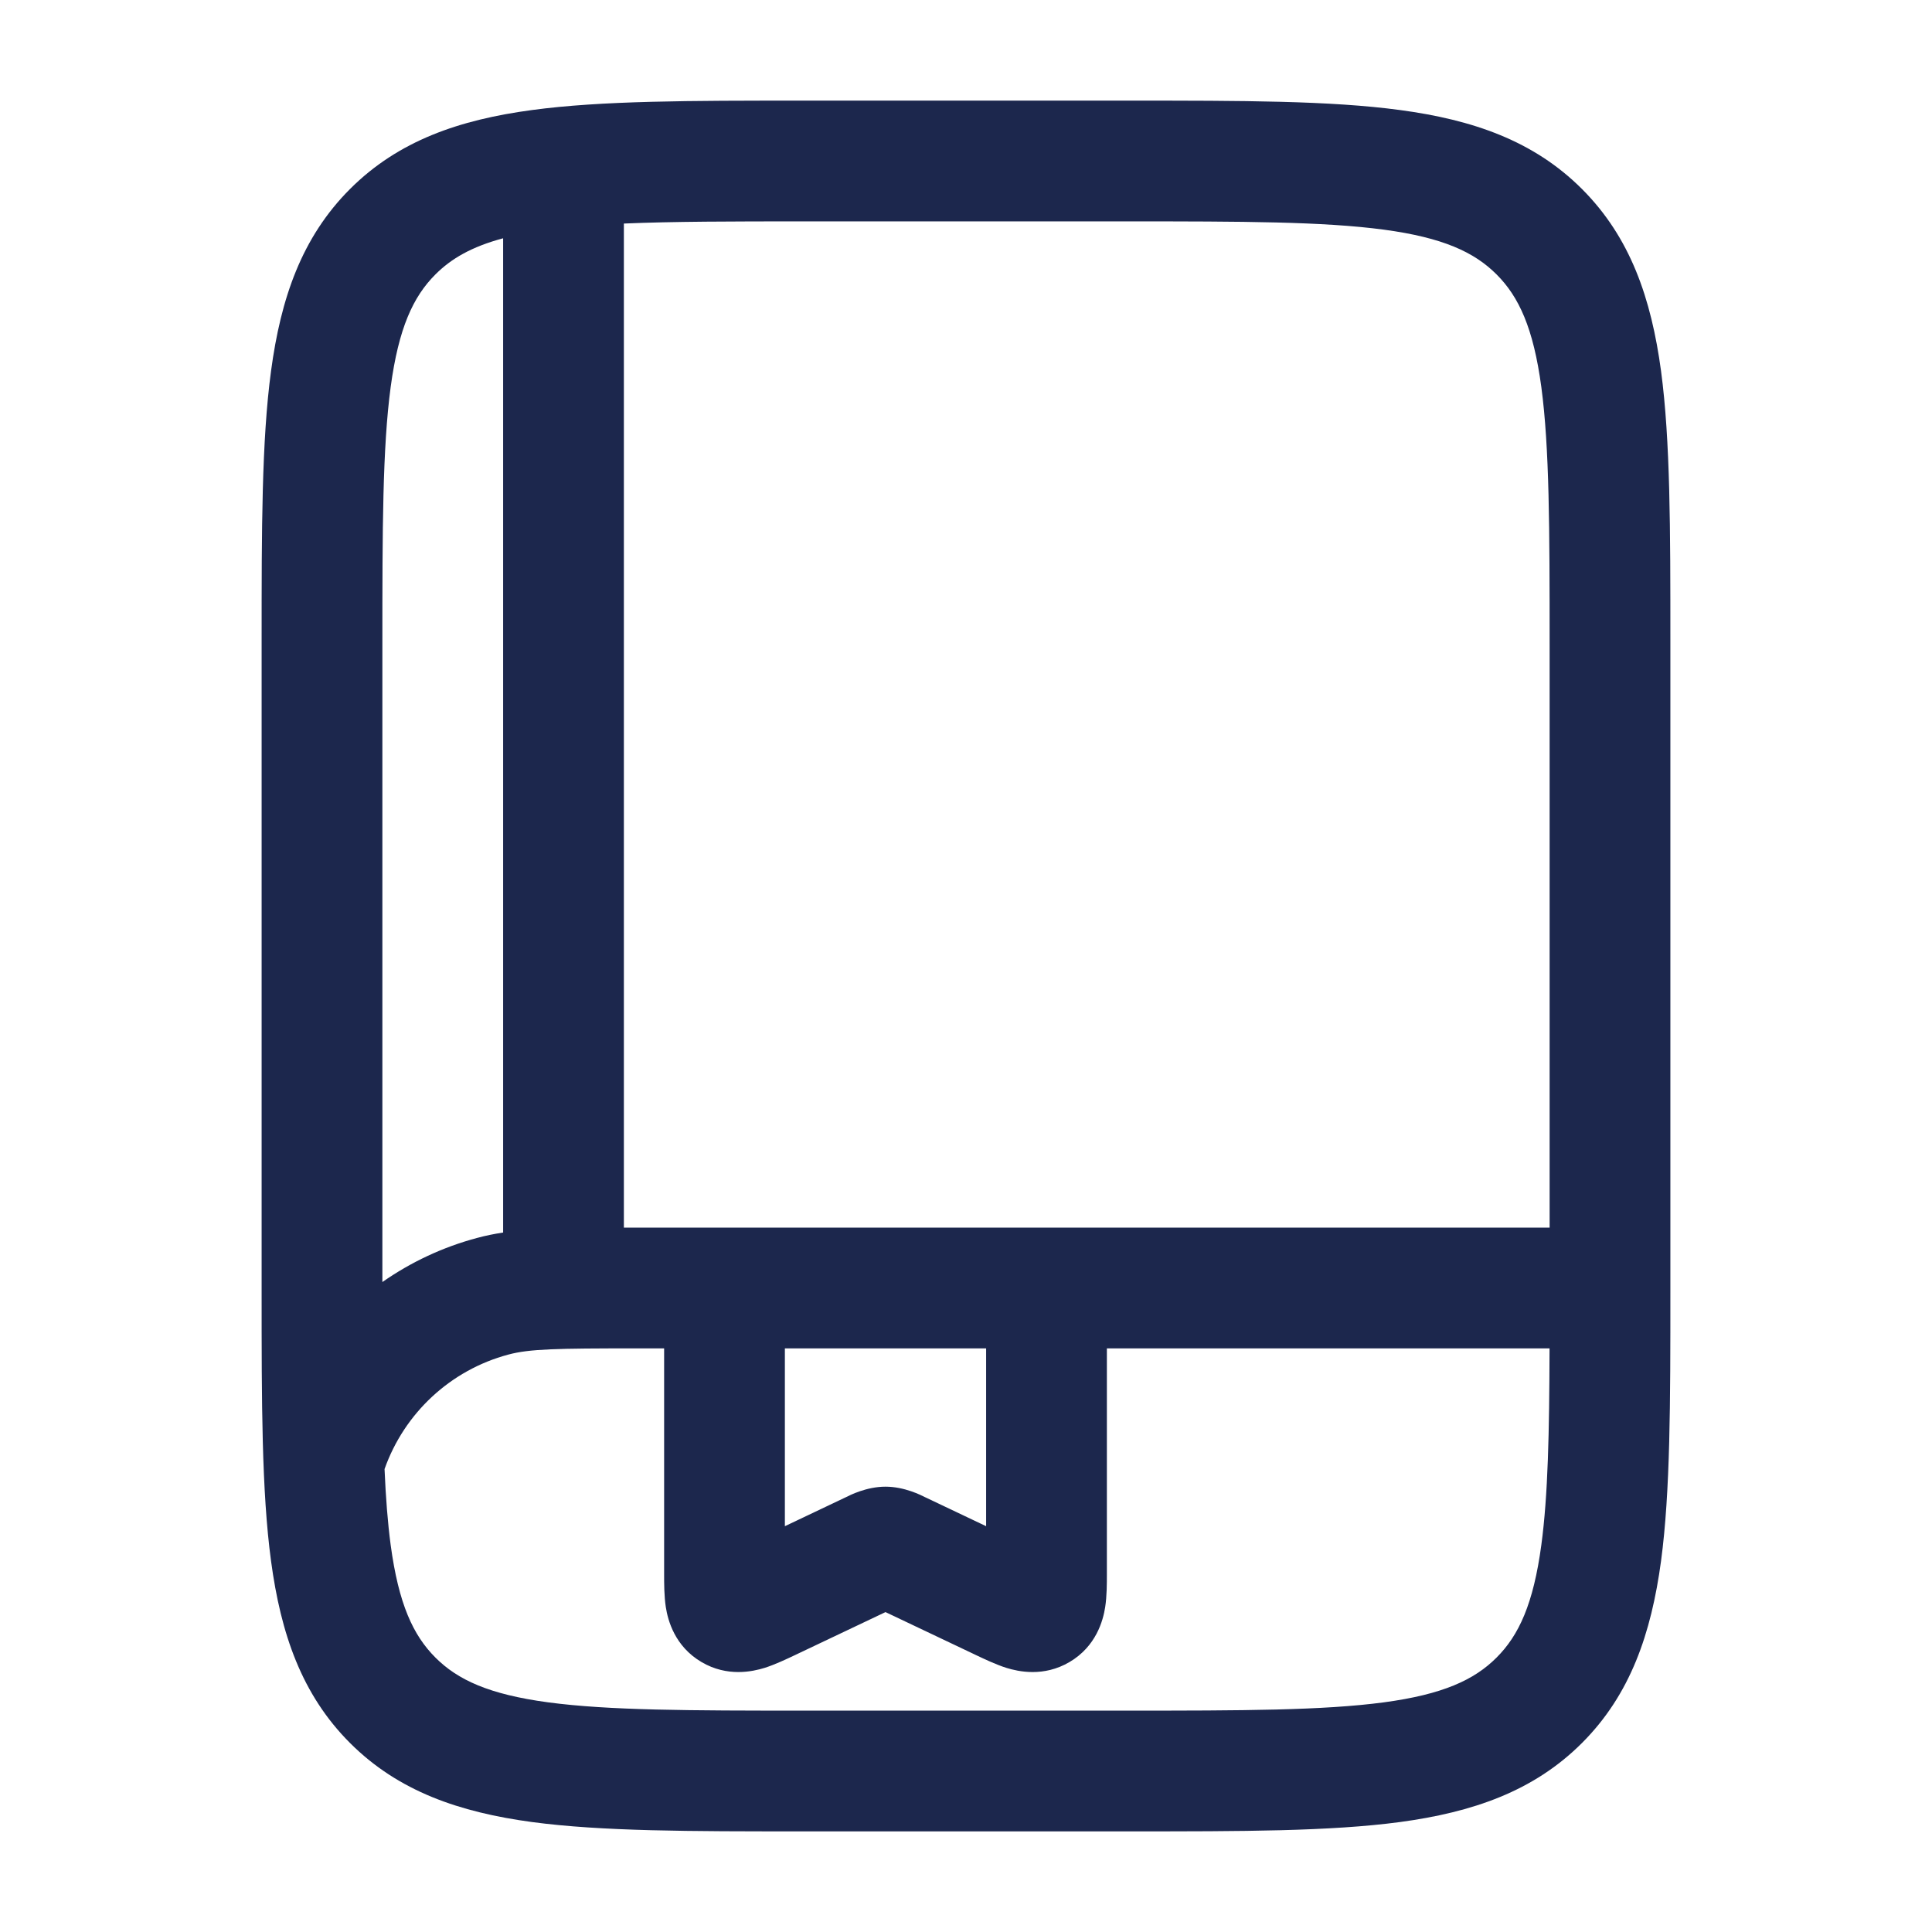
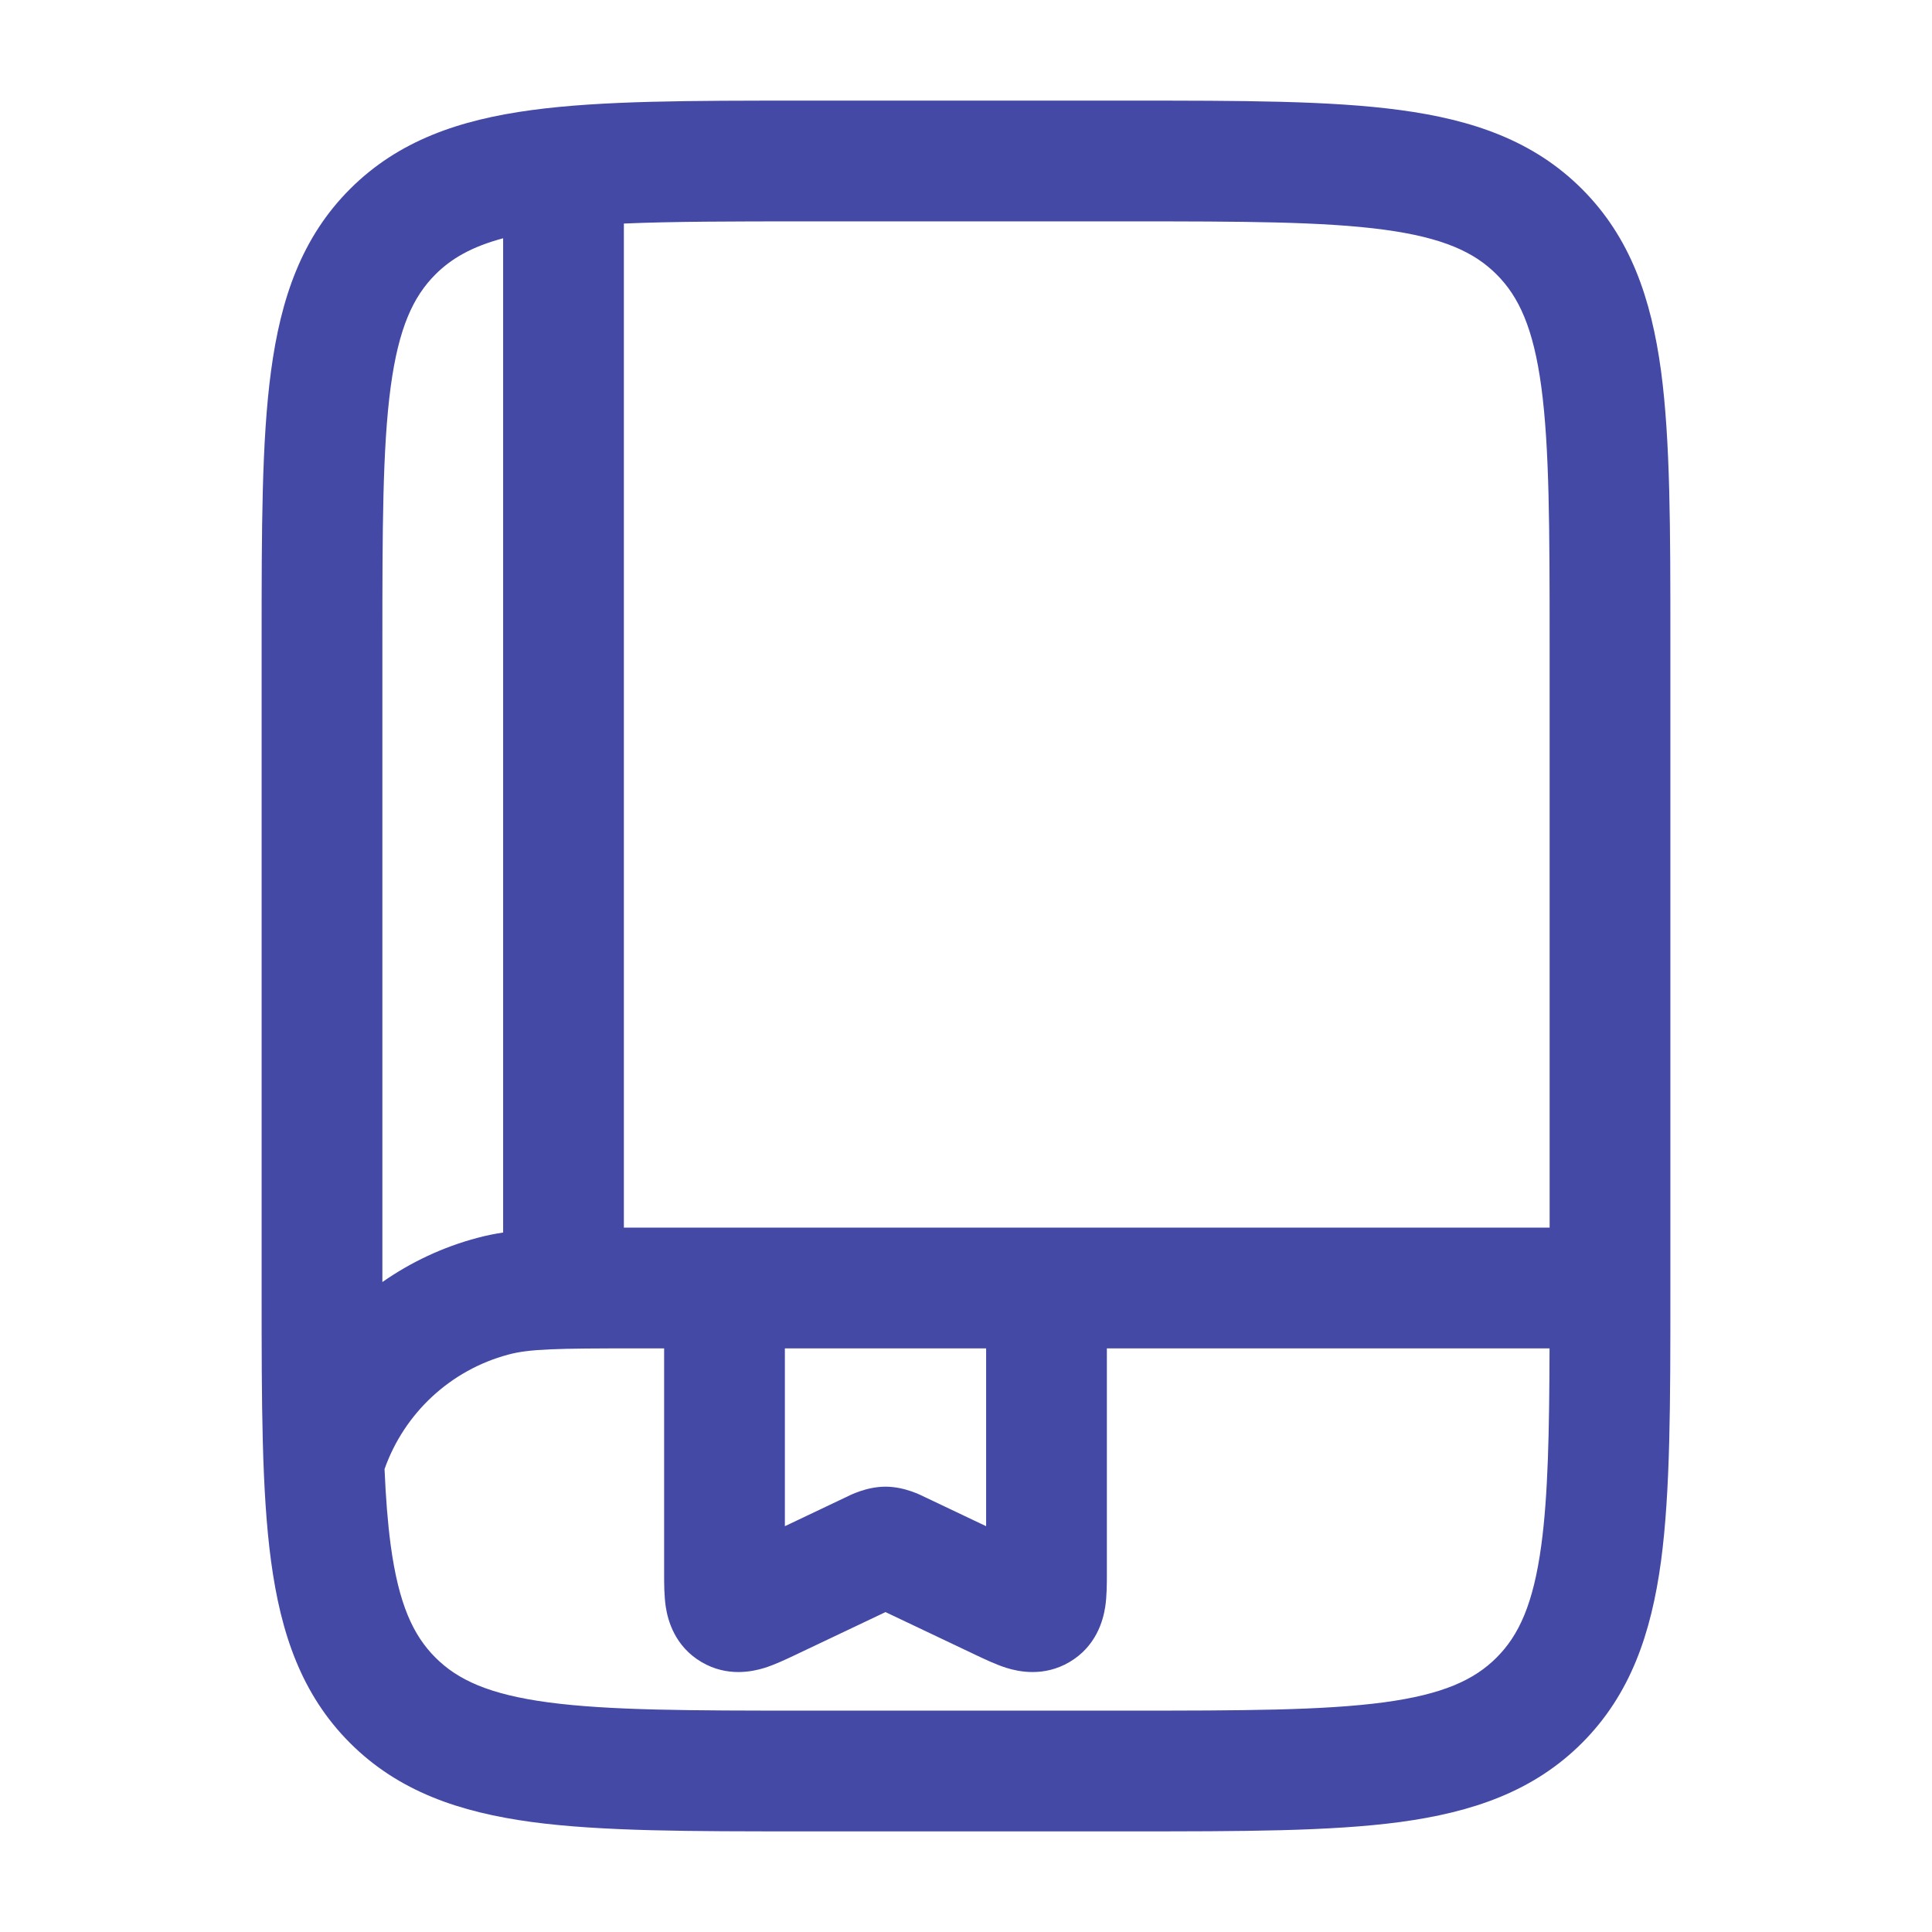
<svg xmlns="http://www.w3.org/2000/svg" width="800px" height="800px" viewBox="0 0 24 24" fill="none">
-   <path fill-rule="evenodd" clip-rule="evenodd" d="M9.945 1.25H14.055C15.422 1.25 16.525 1.25 17.392 1.367C18.292 1.488 19.05 1.746 19.652 2.348C20.254 2.95 20.512 3.708 20.634 4.608C20.75 5.475 20.75 6.578 20.75 7.945V16.055C20.75 17.422 20.75 18.525 20.634 19.392C20.512 20.292 20.254 21.05 19.652 21.652C19.05 22.254 18.292 22.512 17.392 22.634C16.525 22.75 15.422 22.75 14.055 22.75H9.945C8.578 22.75 7.475 22.75 6.608 22.634C5.708 22.512 4.95 22.254 4.348 21.652C3.746 21.05 3.488 20.292 3.367 19.392C3.25 18.525 3.25 17.422 3.25 16.055V7.945C3.25 6.578 3.25 5.475 3.367 4.608C3.488 3.708 3.746 2.95 4.348 2.348C4.95 1.746 5.708 1.488 6.608 1.367C7.475 1.25 8.578 1.25 9.945 1.25ZM6.25 2.96C5.858 3.065 5.605 3.213 5.409 3.409C5.132 3.686 4.952 4.074 4.853 4.808C4.752 5.563 4.75 6.565 4.75 8V15.926C5.102 15.68 5.499 15.492 5.927 15.378C6.03 15.35 6.137 15.328 6.25 15.311V2.96ZM7.75 2.777V15.25C7.761 15.25 7.771 15.25 7.782 15.25C7.82 15.25 7.859 15.25 7.898 15.25H19.25V8C19.25 6.565 19.248 5.563 19.147 4.808C19.048 4.074 18.868 3.686 18.591 3.409C18.314 3.132 17.926 2.952 17.192 2.853C16.436 2.752 15.435 2.75 14 2.75H10C9.092 2.75 8.358 2.751 7.75 2.777ZM19.249 16.75H13.75V19.531C13.75 19.54 13.75 19.549 13.75 19.558C13.75 19.669 13.75 19.828 13.729 19.964C13.703 20.13 13.618 20.451 13.285 20.647C12.964 20.835 12.651 20.765 12.502 20.719C12.372 20.678 12.23 20.61 12.124 20.56C12.115 20.556 12.107 20.552 12.099 20.548L11 20.026L9.901 20.548C9.893 20.552 9.885 20.556 9.876 20.56C9.77 20.61 9.628 20.678 9.498 20.719C9.349 20.765 9.035 20.835 8.715 20.647C8.382 20.451 8.297 20.13 8.271 19.964C8.25 19.828 8.25 19.669 8.25 19.558C8.25 19.549 8.25 19.54 8.25 19.531V16.75H7.898C6.92 16.75 6.578 16.756 6.315 16.827C5.596 17.019 5.023 17.554 4.777 18.249C4.792 18.603 4.816 18.914 4.853 19.192C4.952 19.926 5.132 20.314 5.409 20.591C5.686 20.868 6.074 21.048 6.808 21.147C7.563 21.248 8.565 21.25 10 21.25H14C15.435 21.25 16.436 21.248 17.192 21.147C17.926 21.048 18.314 20.868 18.591 20.591C18.868 20.314 19.048 19.926 19.147 19.192C19.23 18.576 19.246 17.796 19.249 16.75ZM9.75 16.75V18.959L10.499 18.603C10.501 18.602 10.504 18.601 10.508 18.599C10.557 18.574 10.764 18.468 11 18.468C11.236 18.468 11.443 18.574 11.492 18.599C11.496 18.601 11.499 18.602 11.501 18.603L12.25 18.959V16.75H9.75Z" fill="#1C274D" />
+   <path fill-rule="evenodd" clip-rule="evenodd" d="M9.945 1.25H14.055C15.422 1.25 16.525 1.25 17.392 1.367C18.292 1.488 19.05 1.746 19.652 2.348C20.254 2.95 20.512 3.708 20.634 4.608C20.75 5.475 20.75 6.578 20.75 7.945V16.055C20.75 17.422 20.75 18.525 20.634 19.392C20.512 20.292 20.254 21.05 19.652 21.652C19.05 22.254 18.292 22.512 17.392 22.634C16.525 22.75 15.422 22.75 14.055 22.75H9.945C8.578 22.75 7.475 22.75 6.608 22.634C5.708 22.512 4.95 22.254 4.348 21.652C3.746 21.05 3.488 20.292 3.367 19.392C3.25 18.525 3.25 17.422 3.25 16.055V7.945C3.25 6.578 3.25 5.475 3.367 4.608C3.488 3.708 3.746 2.95 4.348 2.348C4.95 1.746 5.708 1.488 6.608 1.367C7.475 1.25 8.578 1.25 9.945 1.25ZM6.25 2.96C5.858 3.065 5.605 3.213 5.409 3.409C5.132 3.686 4.952 4.074 4.853 4.808C4.752 5.563 4.75 6.565 4.75 8V15.926C5.102 15.68 5.499 15.492 5.927 15.378C6.03 15.35 6.137 15.328 6.25 15.311V2.96ZM7.75 2.777V15.25C7.761 15.25 7.771 15.25 7.782 15.25C7.82 15.25 7.859 15.25 7.898 15.25H19.25V8C19.25 6.565 19.248 5.563 19.147 4.808C19.048 4.074 18.868 3.686 18.591 3.409C18.314 3.132 17.926 2.952 17.192 2.853C16.436 2.752 15.435 2.75 14 2.75H10C9.092 2.75 8.358 2.751 7.75 2.777ZM19.249 16.75H13.75V19.531C13.75 19.54 13.75 19.549 13.75 19.558C13.75 19.669 13.75 19.828 13.729 19.964C13.703 20.13 13.618 20.451 13.285 20.647C12.964 20.835 12.651 20.765 12.502 20.719C12.372 20.678 12.23 20.61 12.124 20.56C12.115 20.556 12.107 20.552 12.099 20.548L11 20.026L9.901 20.548C9.893 20.552 9.885 20.556 9.876 20.56C9.77 20.61 9.628 20.678 9.498 20.719C9.349 20.765 9.035 20.835 8.715 20.647C8.382 20.451 8.297 20.13 8.271 19.964C8.25 19.828 8.25 19.669 8.25 19.558C8.25 19.549 8.25 19.54 8.25 19.531V16.75H7.898C6.92 16.75 6.578 16.756 6.315 16.827C5.596 17.019 5.023 17.554 4.777 18.249C4.792 18.603 4.816 18.914 4.853 19.192C4.952 19.926 5.132 20.314 5.409 20.591C5.686 20.868 6.074 21.048 6.808 21.147C7.563 21.248 8.565 21.25 10 21.25H14C15.435 21.25 16.436 21.248 17.192 21.147C17.926 21.048 18.314 20.868 18.591 20.591C18.868 20.314 19.048 19.926 19.147 19.192C19.23 18.576 19.246 17.796 19.249 16.75ZM9.75 16.75V18.959L10.499 18.603C10.501 18.602 10.504 18.601 10.508 18.599C10.557 18.574 10.764 18.468 11 18.468C11.236 18.468 11.443 18.574 11.492 18.599C11.496 18.601 11.499 18.602 11.501 18.603L12.25 18.959V16.75H9.75Z" fill="#4449a6" />
</svg>
